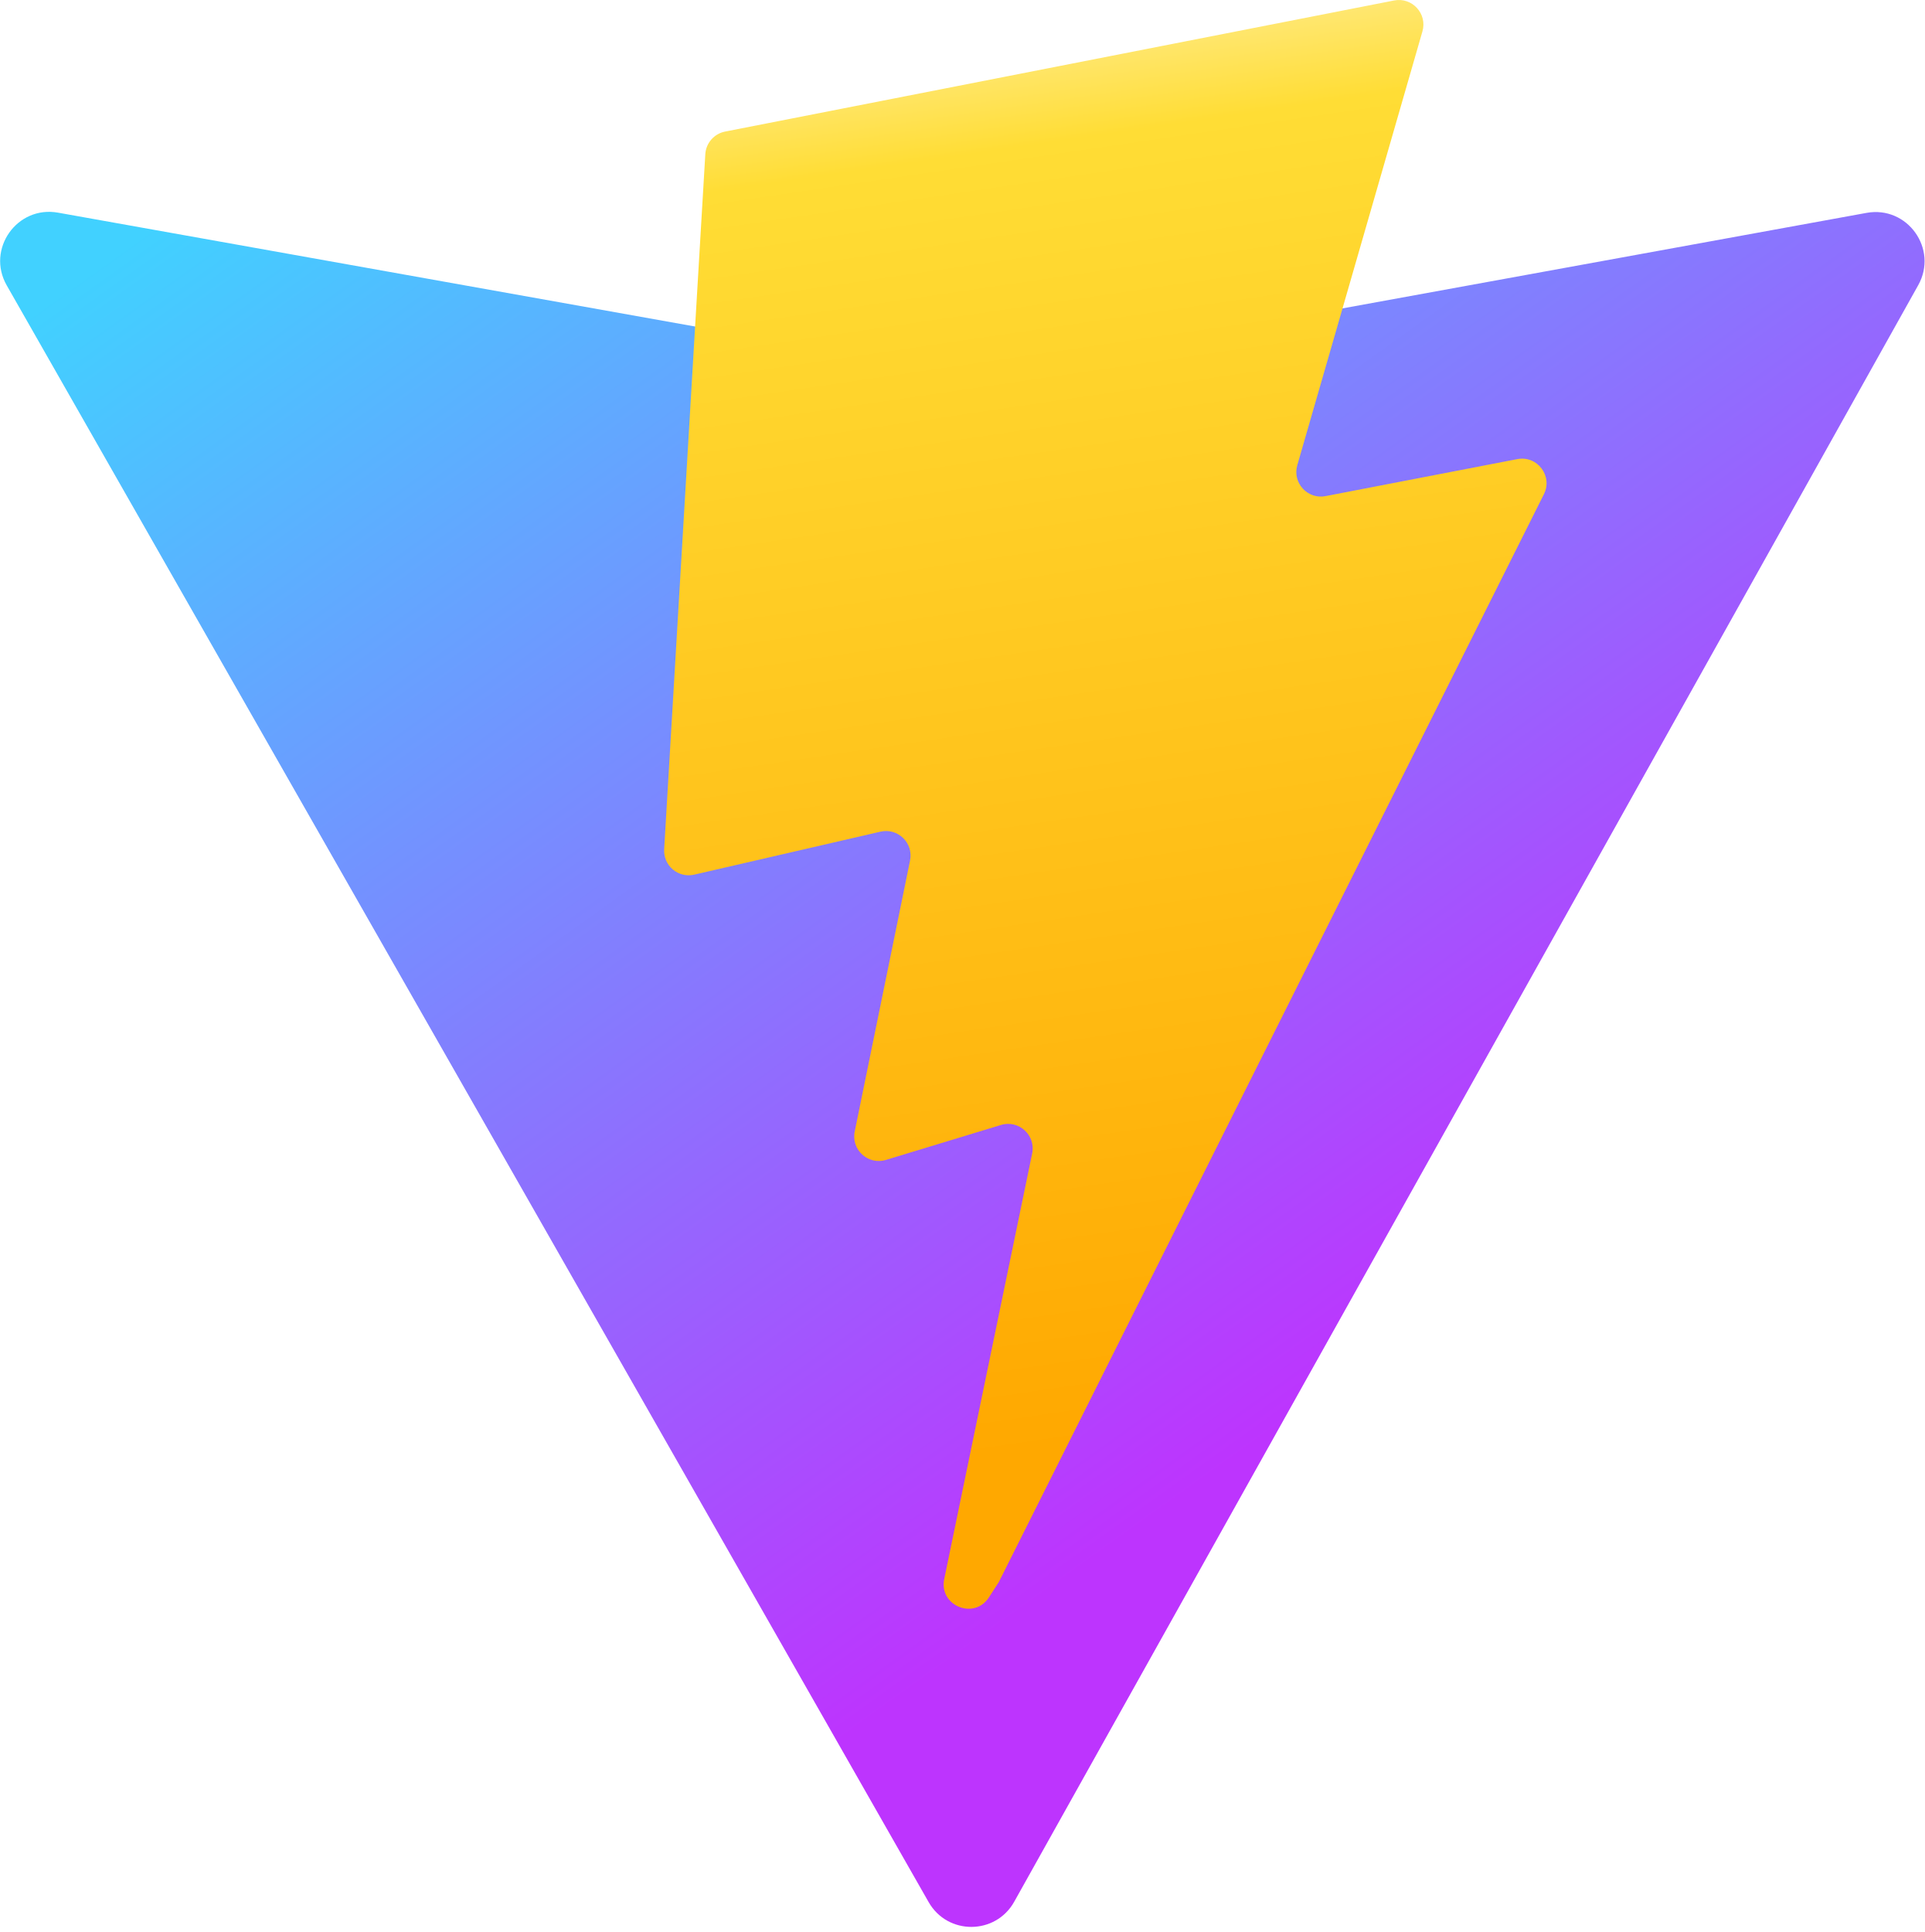
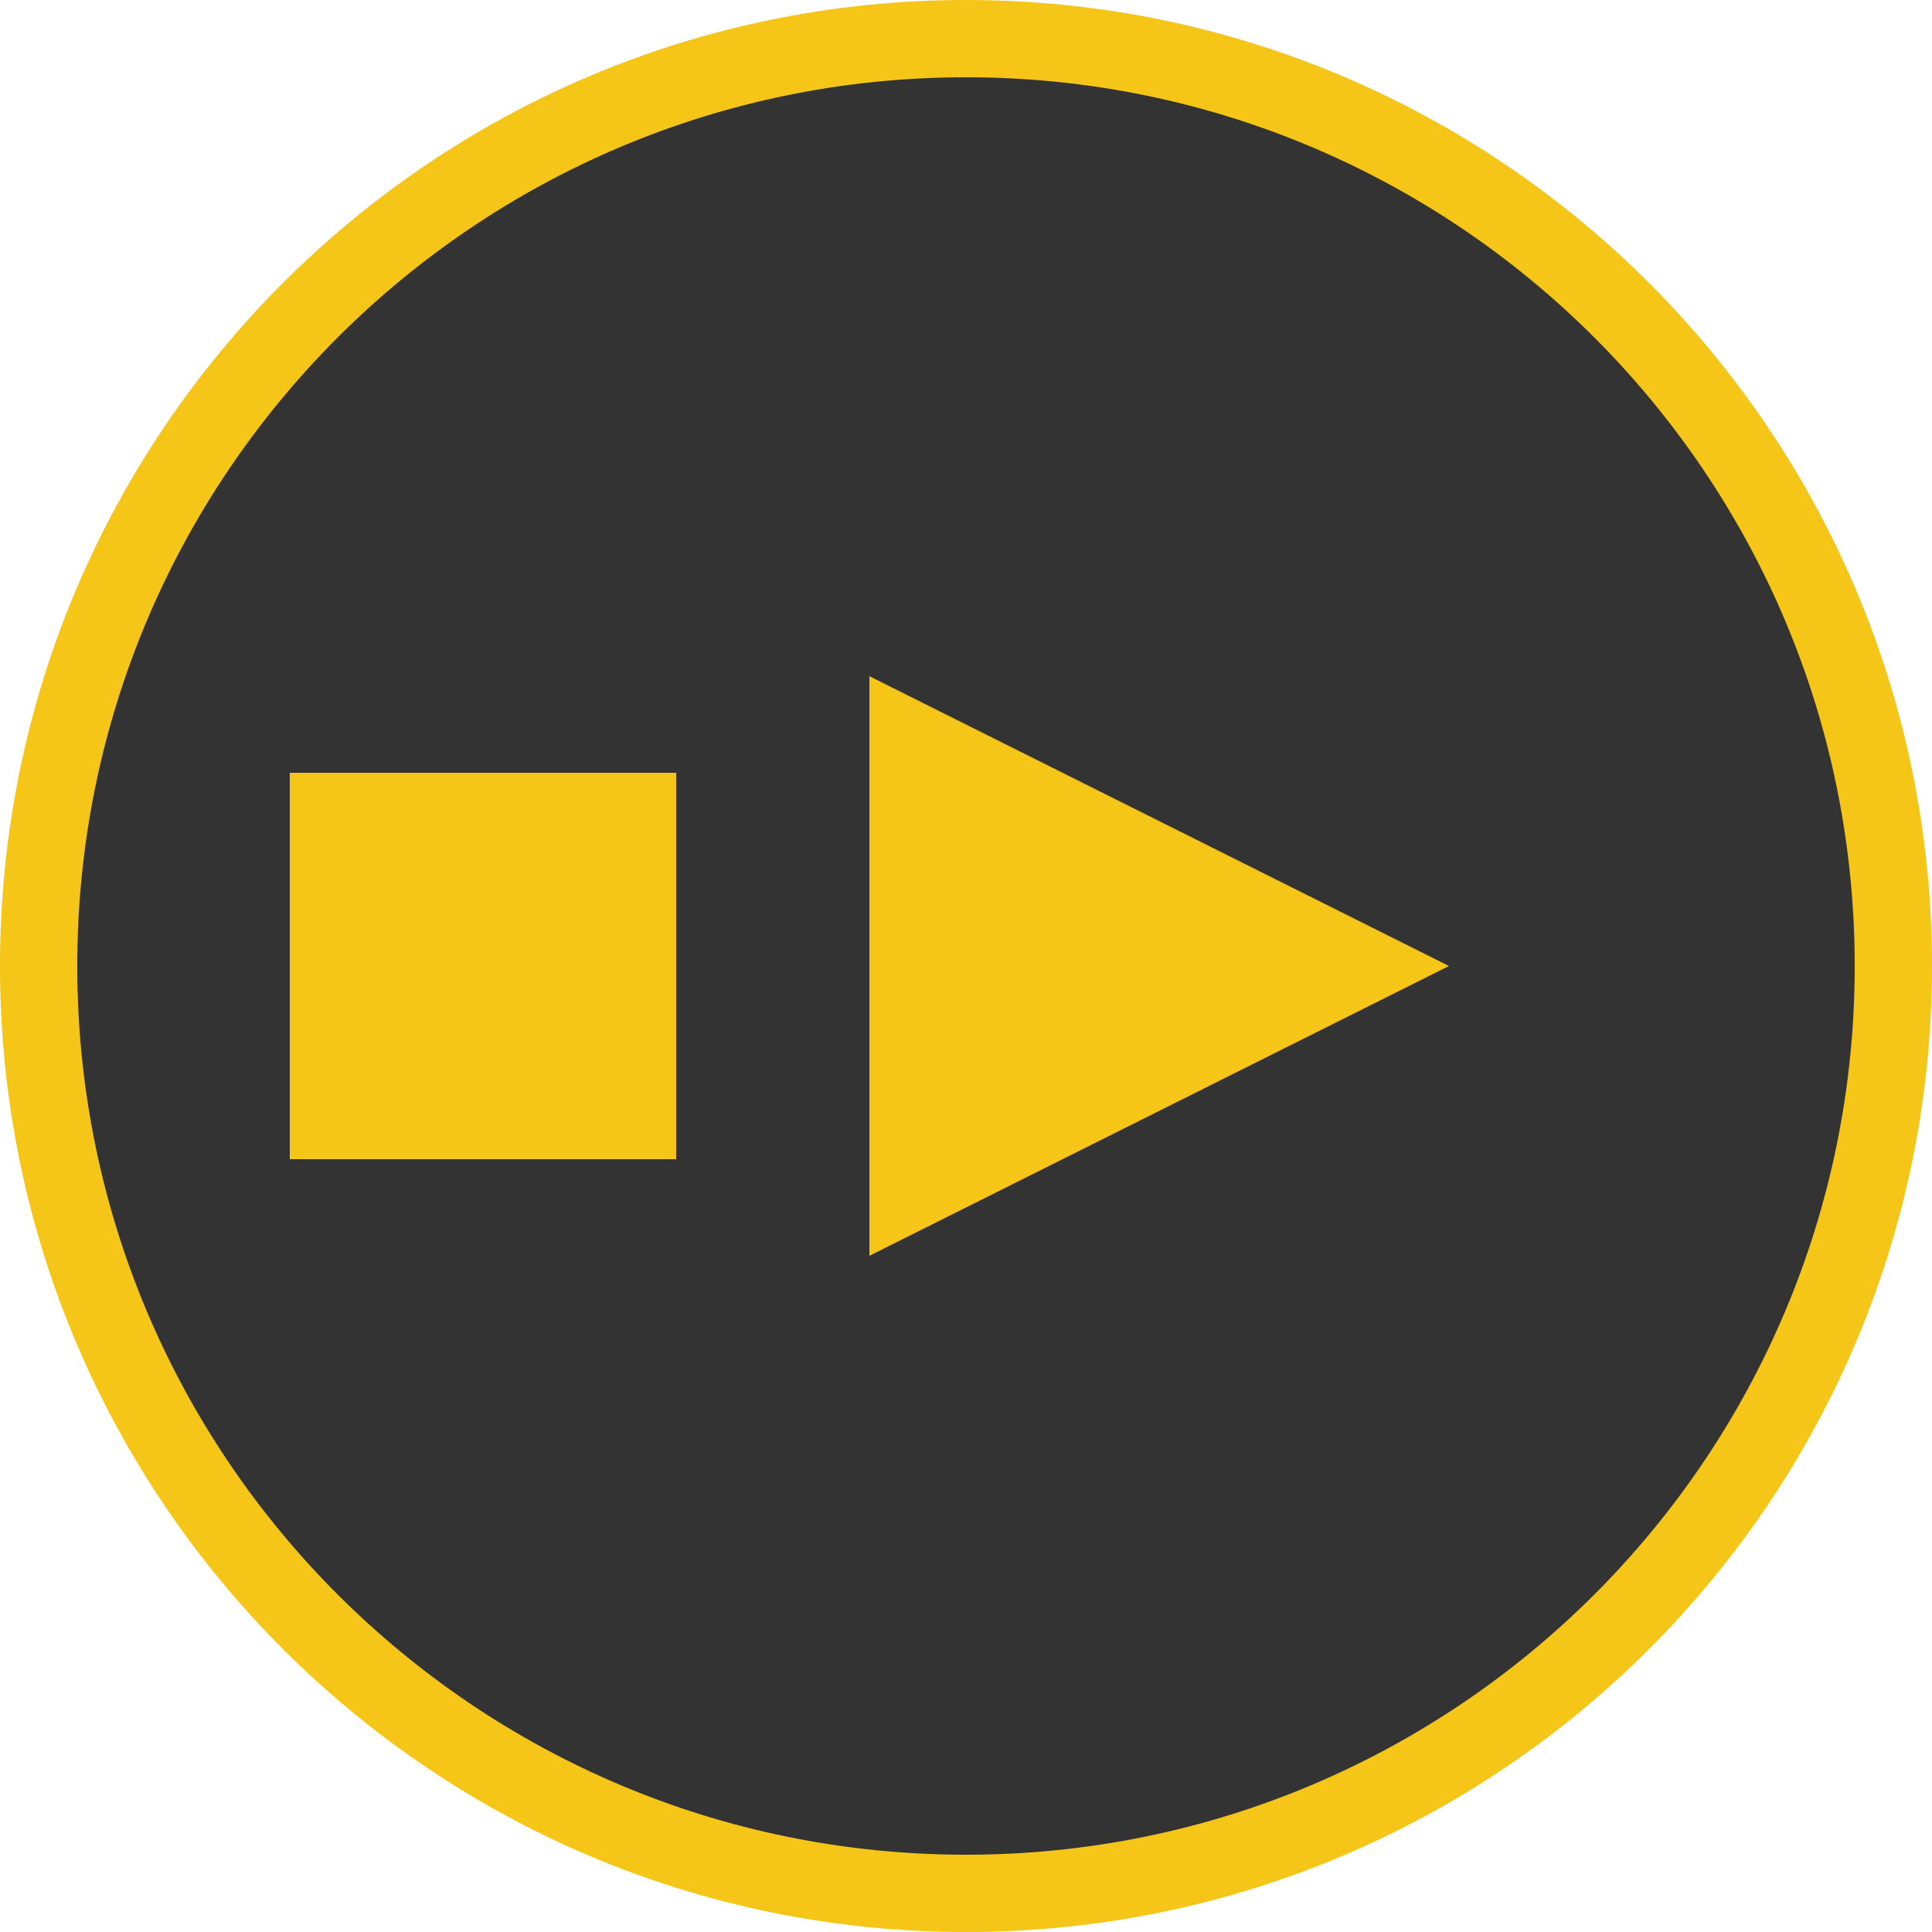
- <svg xmlns="http://www.w3.org/2000/svg" aria-hidden="true" role="img" class="iconify iconify--logos" width="31.88" height="32" preserveAspectRatio="xMidYMid meet" viewBox="0 0 256 257">
-   <defs>
-     <linearGradient id="IconifyId1813088fe1fbc01fb466" x1="-.828%" x2="57.636%" y1="7.652%" y2="78.411%">
-       <stop offset="0%" stop-color="#41D1FF" />
-       <stop offset="100%" stop-color="#BD34FE" />
-     </linearGradient>
-     <linearGradient id="IconifyId1813088fe1fbc01fb467" x1="43.376%" x2="50.316%" y1="2.242%" y2="89.03%">
-       <stop offset="0%" stop-color="#FFEA83" />
-       <stop offset="8.333%" stop-color="#FFDD35" />
-       <stop offset="100%" stop-color="#FFA800" />
-     </linearGradient>
-   </defs>
-   <path fill="url(#IconifyId1813088fe1fbc01fb466)" d="M255.153 37.938L134.897 252.976c-2.483 4.44-8.862 4.466-11.382.048L.875 37.958c-2.746-4.814 1.371-10.646 6.827-9.67l120.385 21.517a6.537 6.537 0 0 0 2.322-.004l117.867-21.483c5.438-.991 9.574 4.796 6.877 9.62Z" />
-   <path fill="url(#IconifyId1813088fe1fbc01fb467)" d="M185.432.063L96.44 17.501a3.268 3.268 0 0 0-2.634 3.014l-5.474 92.456a3.268 3.268 0 0 0 3.997 3.378l24.777-5.718c2.318-.535 4.413 1.507 3.936 3.838l-7.361 36.047c-.495 2.426 1.782 4.5 4.151 3.78l15.304-4.649c2.372-.72 4.652 1.36 4.15 3.788l-11.698 56.621c-.732 3.542 3.979 5.473 5.943 2.437l1.313-2.028l72.516-144.72c1.215-2.423-.88-5.186-3.54-4.672l-25.505 4.922c-2.396.462-4.435-1.77-3.759-4.114l16.646-57.705c.677-2.35-1.37-4.583-3.769-4.113Z" />
+ <svg xmlns="http://www.w3.org/2000/svg" viewBox="0 0 100 100" width="32" height="32">
+   <circle cx="50" cy="50" r="48" fill="#333333" stroke="#f5c518" stroke-width="4" />
+   <rect x="15" y="40" width="20" height="20" fill="#f5c518" />
+   <polygon points="45,35 75,50 45,65" fill="#f5c518" />
</svg>
